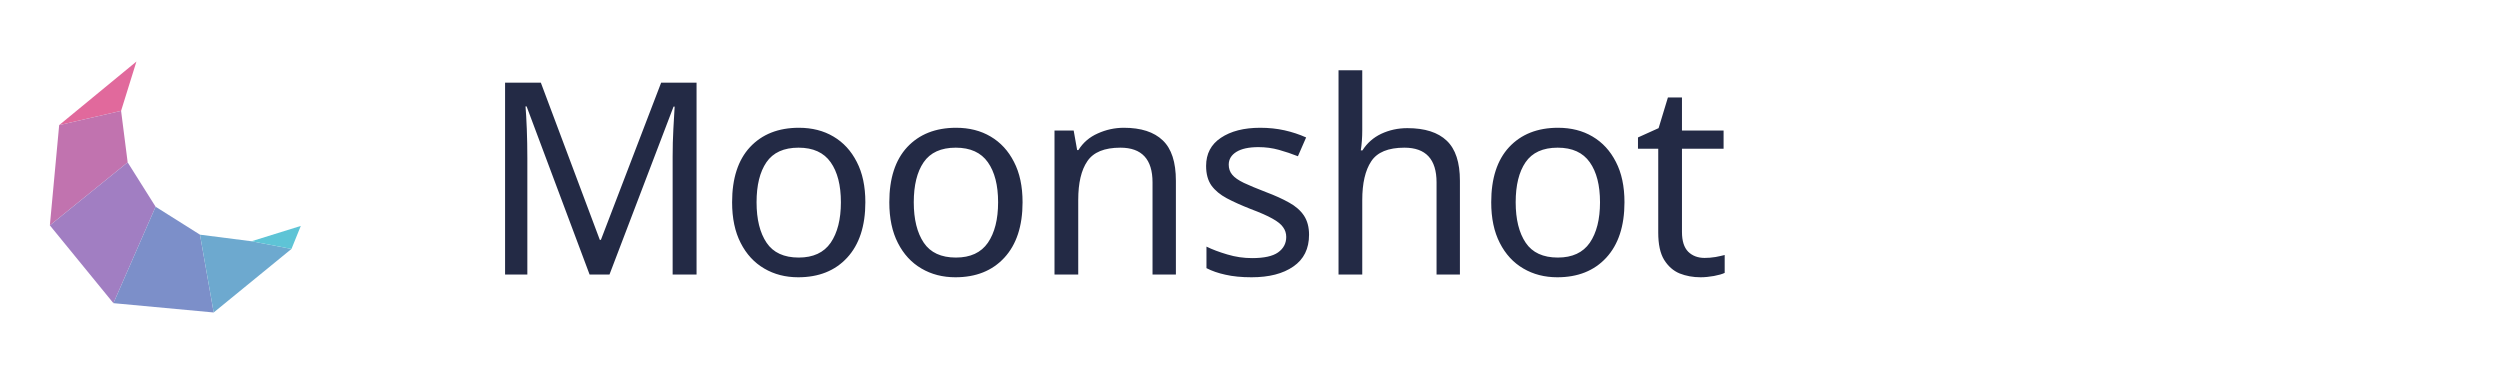
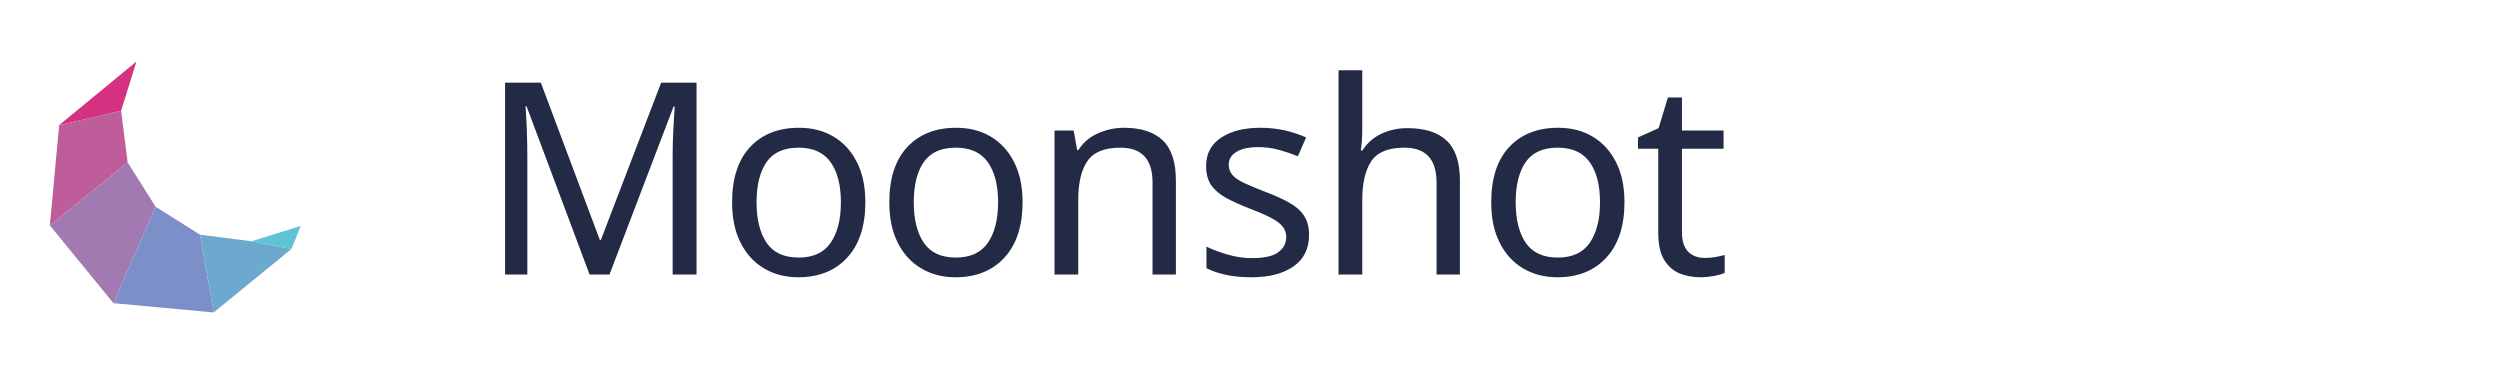
<svg xmlns="http://www.w3.org/2000/svg" width="214" height="32" viewBox="0 0 214 32" fill="none">
  <g transform="translate(0,1) scale(.469)">
-     <path d="M24.9 9.1 L22.1 18.1 L10.8 20.7 Z" fill="#E1699C" />
-     <path d="M10.8 20.7 L22.1 18.1 L23.3 27.5 L9.1 39 Z" fill="#C173AF" />
-     <path d="M9.1 39 L23.3 27.5 L28.4 35.6 L20.7 53.2 Z" fill="#A17EC2" />
+     <path d="M24.9 9.1 L22.1 18.1 L10.8 20.7 Z" fill="#D53181" />
+     <path d="M10.8 20.7 L22.1 18.1 L23.3 27.5 L9.1 39 Z" fill="#BE5D99" />
+     <path d="M9.1 39 L23.3 27.5 L28.4 35.6 L20.7 53.2 Z" fill="#A279B1" />
    <path d="M20.7 53.2 L28.4 35.6 L36.5 40.7 L39 54.9 Z" fill="#7C8FC9" />
    <path d="M39 54.9 L36.5 40.7 L45.9 41.9 L53.2 43.3 Z" fill="#6DA9CF" />
    <path d="M53.2 43.3 L45.9 41.9 L54.9 39.1 Z" fill="#5EC4D6" />
  </g>
  <text x="41" y="23.5" font-family="Space Grotesk, sans-serif" font-size="23" font-weight="500" letter-spacing="-.46" fill="#232A45">Moonshot</text>
</svg>
